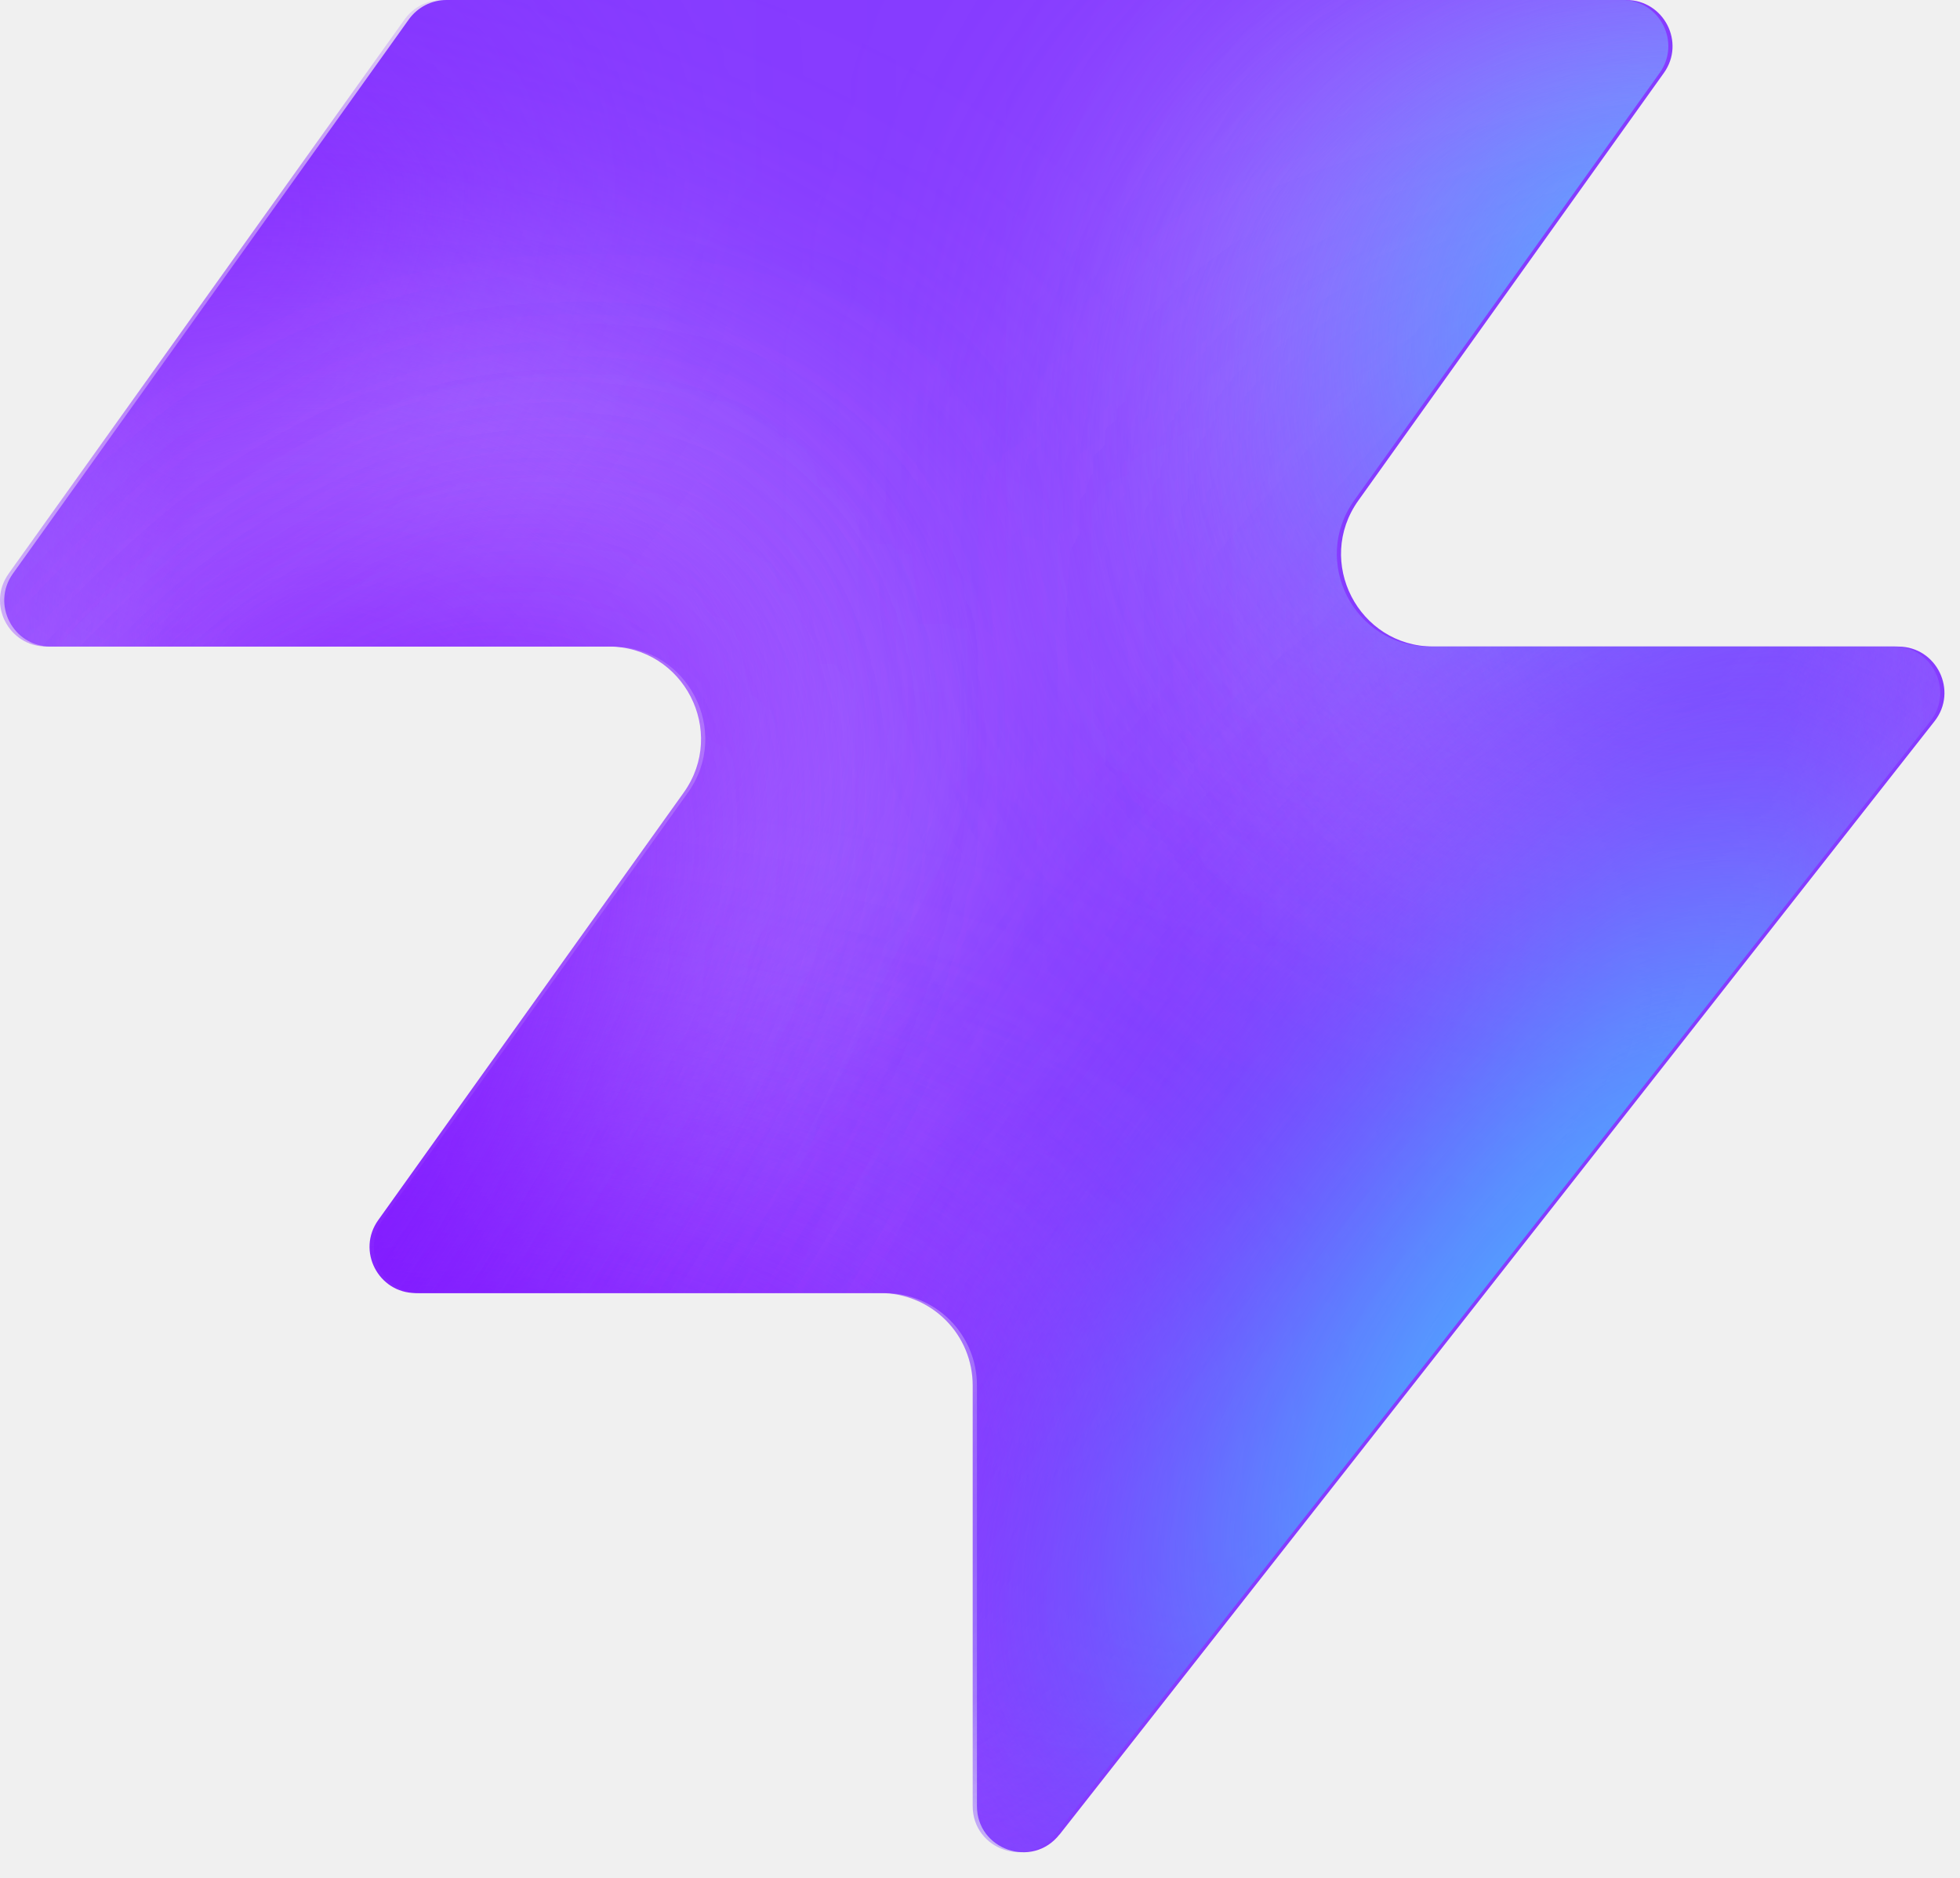
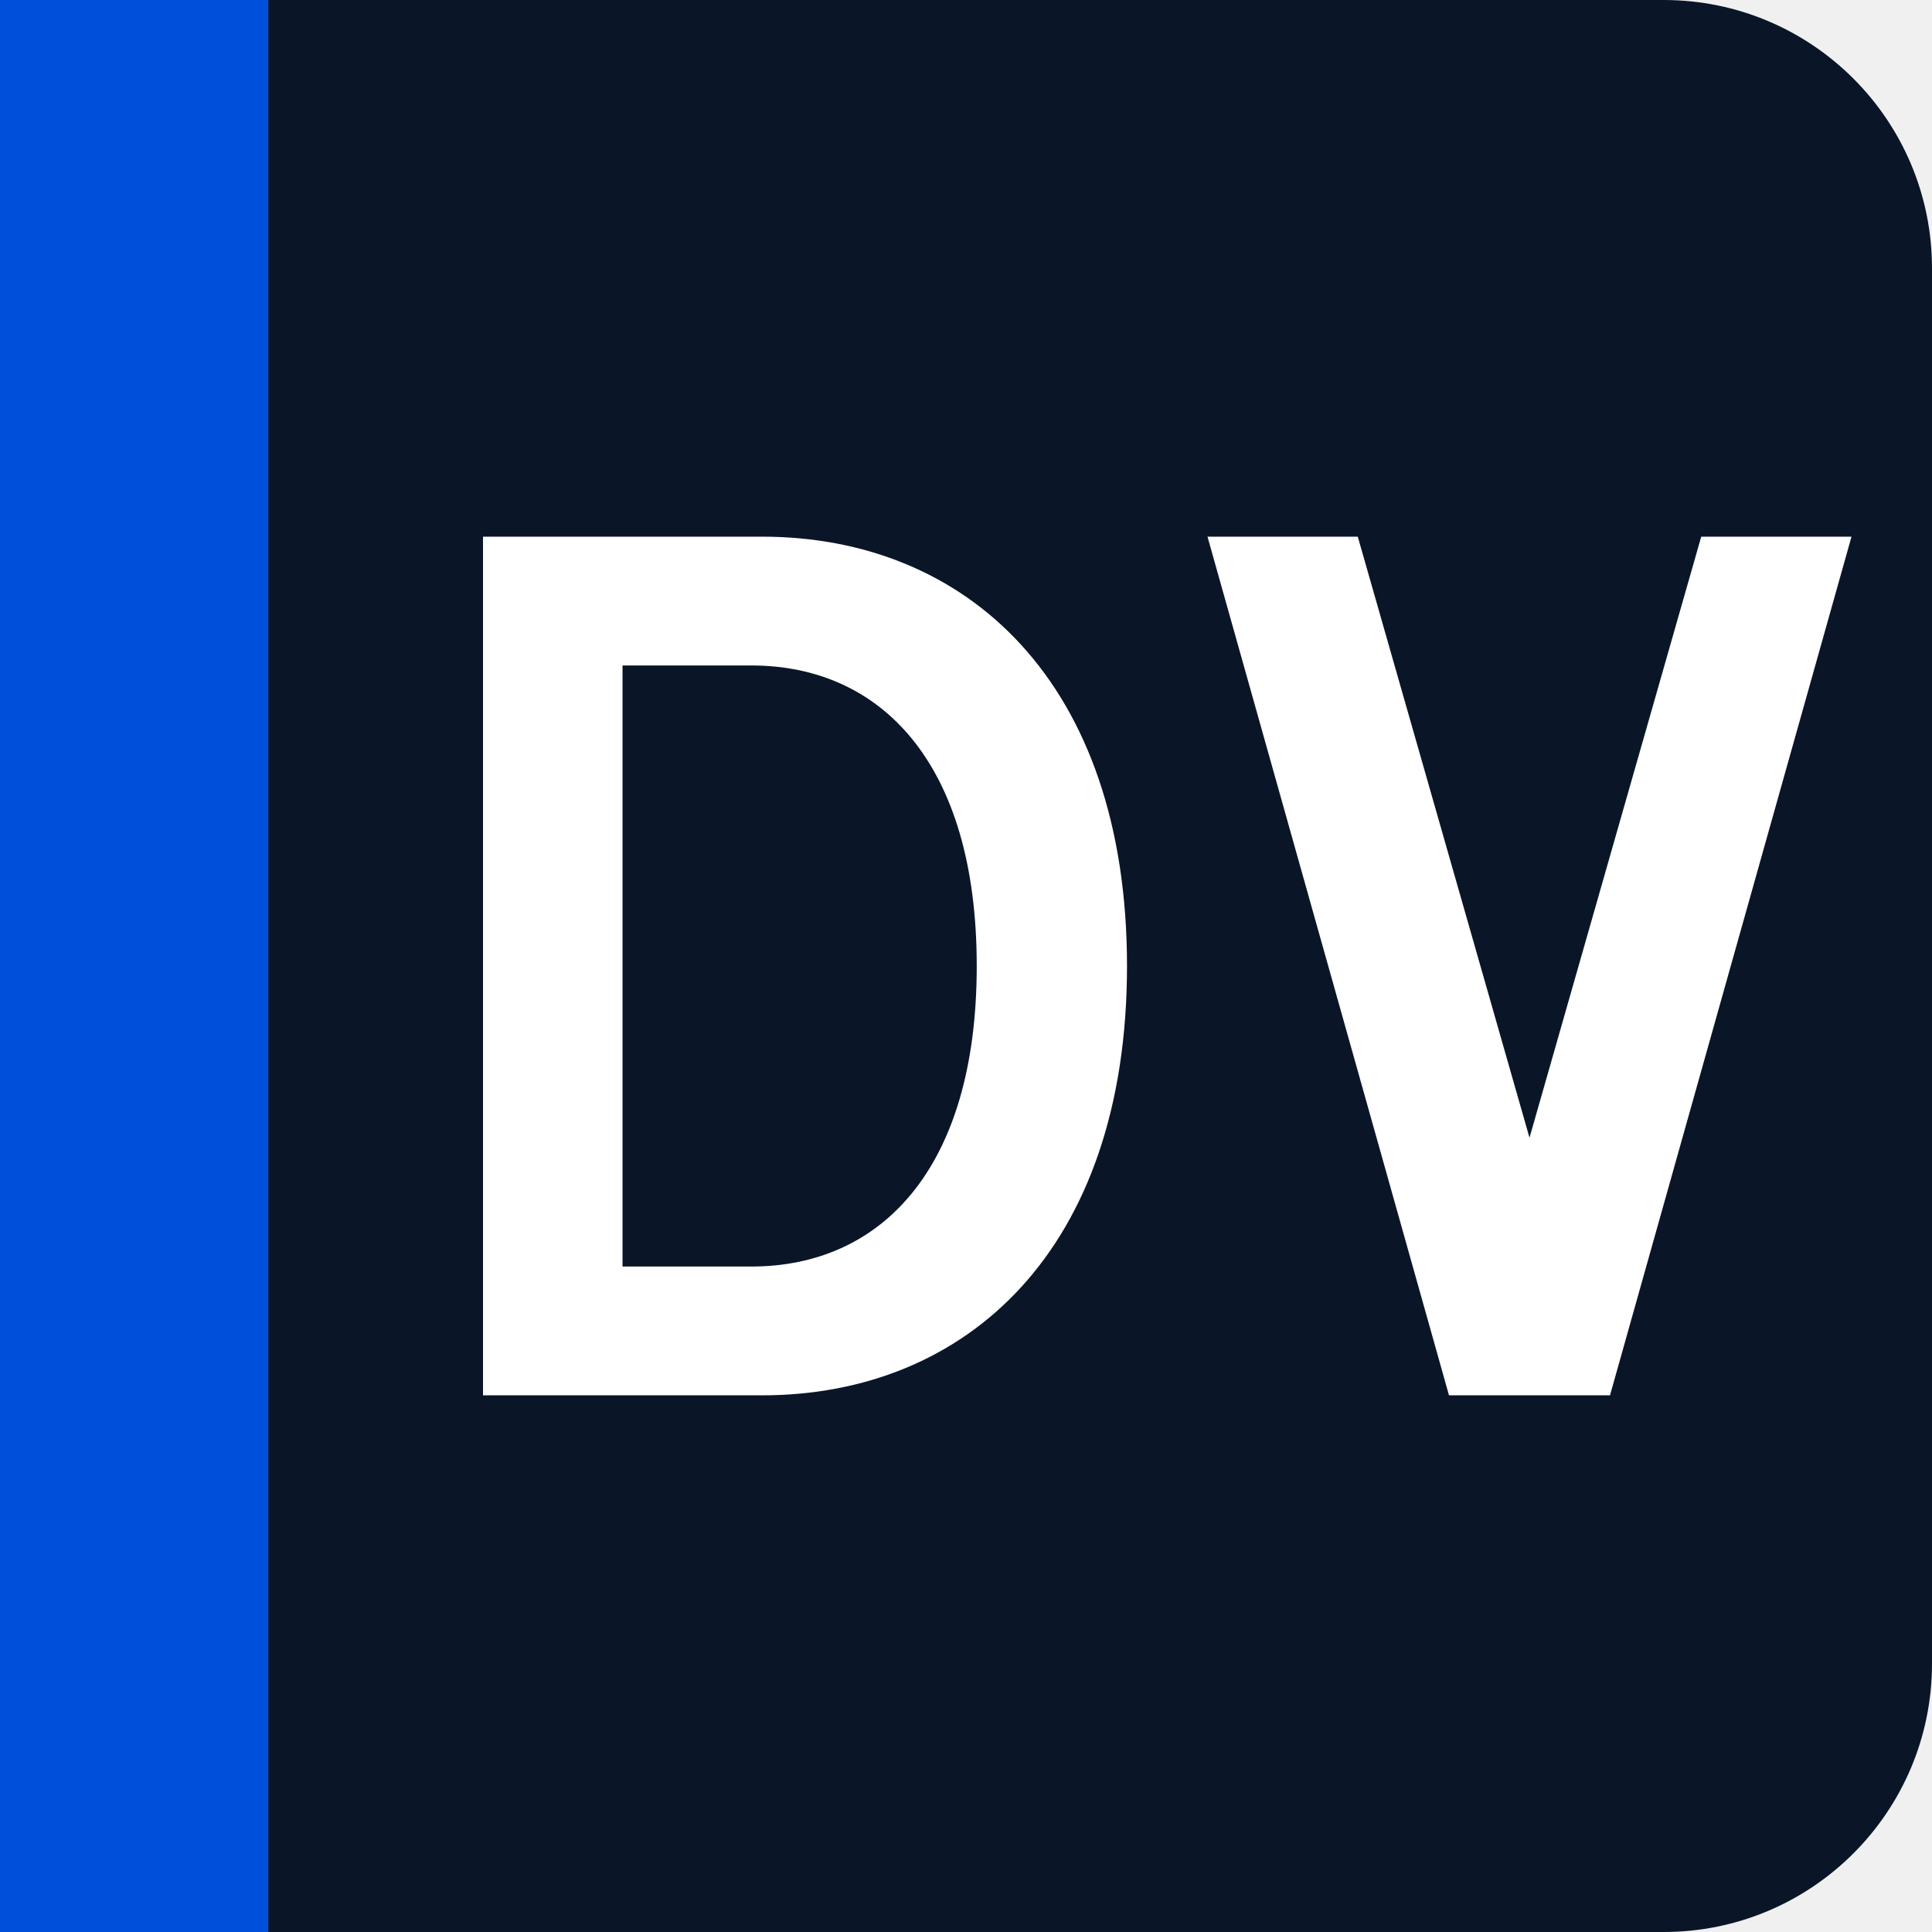
- <svg xmlns="http://www.w3.org/2000/svg" width="48" height="46" fill="none" viewBox="0 0 48 46">
-   <path fill="#863bff" d="M25.946 44.938c-.664.845-2.021.375-2.021-.698V33.937a2.26 2.26 0 0 0-2.262-2.262H10.287c-.92 0-1.456-1.04-.92-1.788l7.48-10.471c1.07-1.497 0-3.578-1.842-3.578H1.237c-.92 0-1.456-1.04-.92-1.788L10.013.474c.214-.297.556-.474.92-.474h28.894c.92 0 1.456 1.04.92 1.788l-7.48 10.471c-1.07 1.498 0 3.579 1.842 3.579h11.377c.943 0 1.473 1.088.89 1.83L25.947 44.94z" style="fill:#863bff;fill:color(display-p3 .525 .23 1);fill-opacity:1" />
-   <mask id="a" width="48" height="46" x="0" y="0" maskUnits="userSpaceOnUse" style="mask-type:alpha">
-     <path fill="#000" d="M25.842 44.938c-.664.844-2.021.375-2.021-.698V33.937a2.26 2.26 0 0 0-2.262-2.262H10.183c-.92 0-1.456-1.04-.92-1.788l7.48-10.471c1.07-1.498 0-3.579-1.842-3.579H1.133c-.92 0-1.456-1.04-.92-1.787L9.91.473c.214-.297.556-.474.92-.474h28.894c.92 0 1.456 1.04.92 1.788l-7.48 10.471c-1.07 1.498 0 3.578 1.842 3.578h11.377c.943 0 1.473 1.088.89 1.832L25.843 44.94z" style="fill:#000;fill-opacity:1" />
-   </mask>
-   <g mask="url(#a)">
-     <g filter="url(#b)">
-       <ellipse cx="5.508" cy="14.704" fill="#ede6ff" rx="5.508" ry="14.704" style="fill:#ede6ff;fill:color(display-p3 .927 .903 1);fill-opacity:1" transform="matrix(.00324 1 1 -.00324 -4.47 31.516)" />
-     </g>
-     <g filter="url(#c)">
-       <ellipse cx="10.399" cy="29.851" fill="#ede6ff" rx="10.399" ry="29.851" style="fill:#ede6ff;fill:color(display-p3 .927 .903 1);fill-opacity:1" transform="matrix(.00324 1 1 -.00324 -39.328 7.883)" />
-     </g>
-     <g filter="url(#d)">
-       <ellipse cx="5.508" cy="30.487" fill="#7e14ff" rx="5.508" ry="30.487" style="fill:#7e14ff;fill:color(display-p3 .492 .077 1);fill-opacity:1" transform="rotate(89.814 -25.913 -14.639)scale(1 -1)" />
-     </g>
-     <g filter="url(#e)">
-       <ellipse cx="5.508" cy="30.599" fill="#7e14ff" rx="5.508" ry="30.599" style="fill:#7e14ff;fill:color(display-p3 .492 .077 1);fill-opacity:1" transform="rotate(89.814 -32.644 -3.334)scale(1 -1)" />
-     </g>
-     <g filter="url(#f)">
-       <ellipse cx="5.508" cy="30.599" fill="#7e14ff" rx="5.508" ry="30.599" style="fill:#7e14ff;fill:color(display-p3 .492 .077 1);fill-opacity:1" transform="matrix(.00324 1 1 -.00324 -34.34 30.47)" />
-     </g>
-     <g filter="url(#g)">
-       <ellipse cx="14.072" cy="22.078" fill="#ede6ff" rx="14.072" ry="22.078" style="fill:#ede6ff;fill:color(display-p3 .927 .903 1);fill-opacity:1" transform="rotate(93.35 24.506 48.493)scale(-1 1)" />
-     </g>
-     <g filter="url(#h)">
-       <ellipse cx="3.47" cy="21.501" fill="#7e14ff" rx="3.47" ry="21.501" style="fill:#7e14ff;fill:color(display-p3 .492 .077 1);fill-opacity:1" transform="rotate(89.009 28.708 47.59)scale(-1 1)" />
-     </g>
-     <g filter="url(#i)">
-       <ellipse cx="3.47" cy="21.501" fill="#7e14ff" rx="3.47" ry="21.501" style="fill:#7e14ff;fill:color(display-p3 .492 .077 1);fill-opacity:1" transform="rotate(89.009 28.708 47.59)scale(-1 1)" />
-     </g>
-     <g filter="url(#j)">
-       <ellipse cx=".387" cy="8.972" fill="#7e14ff" rx="4.407" ry="29.108" style="fill:#7e14ff;fill:color(display-p3 .492 .077 1);fill-opacity:1" transform="rotate(39.51 .387 8.972)" />
-     </g>
-     <g filter="url(#k)">
-       <ellipse cx="47.523" cy="-6.092" fill="#7e14ff" rx="4.407" ry="29.108" style="fill:#7e14ff;fill:color(display-p3 .492 .077 1);fill-opacity:1" transform="rotate(37.892 47.523 -6.092)" />
-     </g>
-     <g filter="url(#l)">
-       <ellipse cx="41.412" cy="6.333" fill="#47bfff" rx="5.971" ry="9.665" style="fill:#47bfff;fill:color(display-p3 .28 .748 1);fill-opacity:1" transform="rotate(37.892 41.412 6.333)" />
-     </g>
-     <g filter="url(#m)">
-       <ellipse cx="-1.879" cy="38.332" fill="#7e14ff" rx="4.407" ry="29.108" style="fill:#7e14ff;fill:color(display-p3 .492 .077 1);fill-opacity:1" transform="rotate(37.892 -1.88 38.332)" />
-     </g>
-     <g filter="url(#n)">
-       <ellipse cx="-1.879" cy="38.332" fill="#7e14ff" rx="4.407" ry="29.108" style="fill:#7e14ff;fill:color(display-p3 .492 .077 1);fill-opacity:1" transform="rotate(37.892 -1.88 38.332)" />
-     </g>
-     <g filter="url(#o)">
-       <ellipse cx="35.651" cy="29.907" fill="#7e14ff" rx="4.407" ry="29.108" style="fill:#7e14ff;fill:color(display-p3 .492 .077 1);fill-opacity:1" transform="rotate(37.892 35.651 29.907)" />
-     </g>
-     <g filter="url(#p)">
-       <ellipse cx="38.418" cy="32.4" fill="#47bfff" rx="5.971" ry="15.297" style="fill:#47bfff;fill:color(display-p3 .28 .748 1);fill-opacity:1" transform="rotate(37.892 38.418 32.4)" />
-     </g>
-   </g>
-   <defs>
-     <filter id="b" width="60.045" height="41.654" x="-19.77" y="16.149" color-interpolation-filters="sRGB" filterUnits="userSpaceOnUse">
-       <feFlood flood-opacity="0" result="BackgroundImageFix" />
-       <feBlend in="SourceGraphic" in2="BackgroundImageFix" result="shape" />
-       <feGaussianBlur result="effect1_foregroundBlur_2002_17158" stdDeviation="7.659" />
-     </filter>
-     <filter id="c" width="90.34" height="51.437" x="-54.613" y="-7.533" color-interpolation-filters="sRGB" filterUnits="userSpaceOnUse">
-       <feFlood flood-opacity="0" result="BackgroundImageFix" />
-       <feBlend in="SourceGraphic" in2="BackgroundImageFix" result="shape" />
-       <feGaussianBlur result="effect1_foregroundBlur_2002_17158" stdDeviation="7.659" />
-     </filter>
-     <filter id="d" width="79.355" height="29.4" x="-49.64" y="2.03" color-interpolation-filters="sRGB" filterUnits="userSpaceOnUse">
-       <feFlood flood-opacity="0" result="BackgroundImageFix" />
-       <feBlend in="SourceGraphic" in2="BackgroundImageFix" result="shape" />
-       <feGaussianBlur result="effect1_foregroundBlur_2002_17158" stdDeviation="4.596" />
-     </filter>
-     <filter id="e" width="79.579" height="29.4" x="-45.045" y="20.029" color-interpolation-filters="sRGB" filterUnits="userSpaceOnUse">
-       <feFlood flood-opacity="0" result="BackgroundImageFix" />
-       <feBlend in="SourceGraphic" in2="BackgroundImageFix" result="shape" />
-       <feGaussianBlur result="effect1_foregroundBlur_2002_17158" stdDeviation="4.596" />
-     </filter>
-     <filter id="f" width="79.579" height="29.4" x="-43.513" y="21.178" color-interpolation-filters="sRGB" filterUnits="userSpaceOnUse">
-       <feFlood flood-opacity="0" result="BackgroundImageFix" />
-       <feBlend in="SourceGraphic" in2="BackgroundImageFix" result="shape" />
-       <feGaussianBlur result="effect1_foregroundBlur_2002_17158" stdDeviation="4.596" />
-     </filter>
-     <filter id="g" width="74.749" height="58.852" x="15.756" y="-17.901" color-interpolation-filters="sRGB" filterUnits="userSpaceOnUse">
-       <feFlood flood-opacity="0" result="BackgroundImageFix" />
-       <feBlend in="SourceGraphic" in2="BackgroundImageFix" result="shape" />
-       <feGaussianBlur result="effect1_foregroundBlur_2002_17158" stdDeviation="7.659" />
-     </filter>
-     <filter id="h" width="61.377" height="25.362" x="23.548" y="2.284" color-interpolation-filters="sRGB" filterUnits="userSpaceOnUse">
-       <feFlood flood-opacity="0" result="BackgroundImageFix" />
-       <feBlend in="SourceGraphic" in2="BackgroundImageFix" result="shape" />
-       <feGaussianBlur result="effect1_foregroundBlur_2002_17158" stdDeviation="4.596" />
-     </filter>
-     <filter id="i" width="61.377" height="25.362" x="23.548" y="2.284" color-interpolation-filters="sRGB" filterUnits="userSpaceOnUse">
-       <feFlood flood-opacity="0" result="BackgroundImageFix" />
-       <feBlend in="SourceGraphic" in2="BackgroundImageFix" result="shape" />
-       <feGaussianBlur result="effect1_foregroundBlur_2002_17158" stdDeviation="4.596" />
-     </filter>
-     <filter id="j" width="56.045" height="63.649" x="-27.636" y="-22.853" color-interpolation-filters="sRGB" filterUnits="userSpaceOnUse">
-       <feFlood flood-opacity="0" result="BackgroundImageFix" />
-       <feBlend in="SourceGraphic" in2="BackgroundImageFix" result="shape" />
-       <feGaussianBlur result="effect1_foregroundBlur_2002_17158" stdDeviation="4.596" />
-     </filter>
-     <filter id="k" width="54.814" height="64.646" x="20.116" y="-38.415" color-interpolation-filters="sRGB" filterUnits="userSpaceOnUse">
-       <feFlood flood-opacity="0" result="BackgroundImageFix" />
-       <feBlend in="SourceGraphic" in2="BackgroundImageFix" result="shape" />
-       <feGaussianBlur result="effect1_foregroundBlur_2002_17158" stdDeviation="4.596" />
-     </filter>
-     <filter id="l" width="33.541" height="35.313" x="24.641" y="-11.323" color-interpolation-filters="sRGB" filterUnits="userSpaceOnUse">
-       <feFlood flood-opacity="0" result="BackgroundImageFix" />
-       <feBlend in="SourceGraphic" in2="BackgroundImageFix" result="shape" />
-       <feGaussianBlur result="effect1_foregroundBlur_2002_17158" stdDeviation="4.596" />
-     </filter>
-     <filter id="m" width="54.814" height="64.646" x="-29.286" y="6.009" color-interpolation-filters="sRGB" filterUnits="userSpaceOnUse">
-       <feFlood flood-opacity="0" result="BackgroundImageFix" />
-       <feBlend in="SourceGraphic" in2="BackgroundImageFix" result="shape" />
-       <feGaussianBlur result="effect1_foregroundBlur_2002_17158" stdDeviation="4.596" />
-     </filter>
-     <filter id="n" width="54.814" height="64.646" x="-29.286" y="6.009" color-interpolation-filters="sRGB" filterUnits="userSpaceOnUse">
-       <feFlood flood-opacity="0" result="BackgroundImageFix" />
-       <feBlend in="SourceGraphic" in2="BackgroundImageFix" result="shape" />
-       <feGaussianBlur result="effect1_foregroundBlur_2002_17158" stdDeviation="4.596" />
-     </filter>
-     <filter id="o" width="54.814" height="64.646" x="8.244" y="-2.416" color-interpolation-filters="sRGB" filterUnits="userSpaceOnUse">
-       <feFlood flood-opacity="0" result="BackgroundImageFix" />
-       <feBlend in="SourceGraphic" in2="BackgroundImageFix" result="shape" />
-       <feGaussianBlur result="effect1_foregroundBlur_2002_17158" stdDeviation="4.596" />
-     </filter>
-     <filter id="p" width="39.409" height="43.623" x="18.713" y="10.588" color-interpolation-filters="sRGB" filterUnits="userSpaceOnUse">
-       <feFlood flood-opacity="0" result="BackgroundImageFix" />
-       <feBlend in="SourceGraphic" in2="BackgroundImageFix" result="shape" />
-       <feGaussianBlur result="effect1_foregroundBlur_2002_17158" stdDeviation="4.596" />
-     </filter>
-   </defs>
+ <svg xmlns="http://www.w3.org/2000/svg" viewBox="0 0 36 36" fill="none">
+   <rect width="36" height="36" rx="5" fill="#0A1628" />
+   <rect x="0" y="0" width="5" height="36" fill="#004fdb" />
+   <path d="M9 10h5.2c3.8 0 6.8 2.7 6.8 8s-3 8-6.8 8H9V10zM11.6 12.4v11.2h2.4c2.4 0 4.2-1.8 4.2-5.6s-1.8-5.6-4.2-5.6h-2.4z" fill="white" />
+   <path d="M22.5 10h2.8l3.2 11.2L31.7 10H34.5L30 26h-3L22.5 10z" fill="white" />
</svg>
